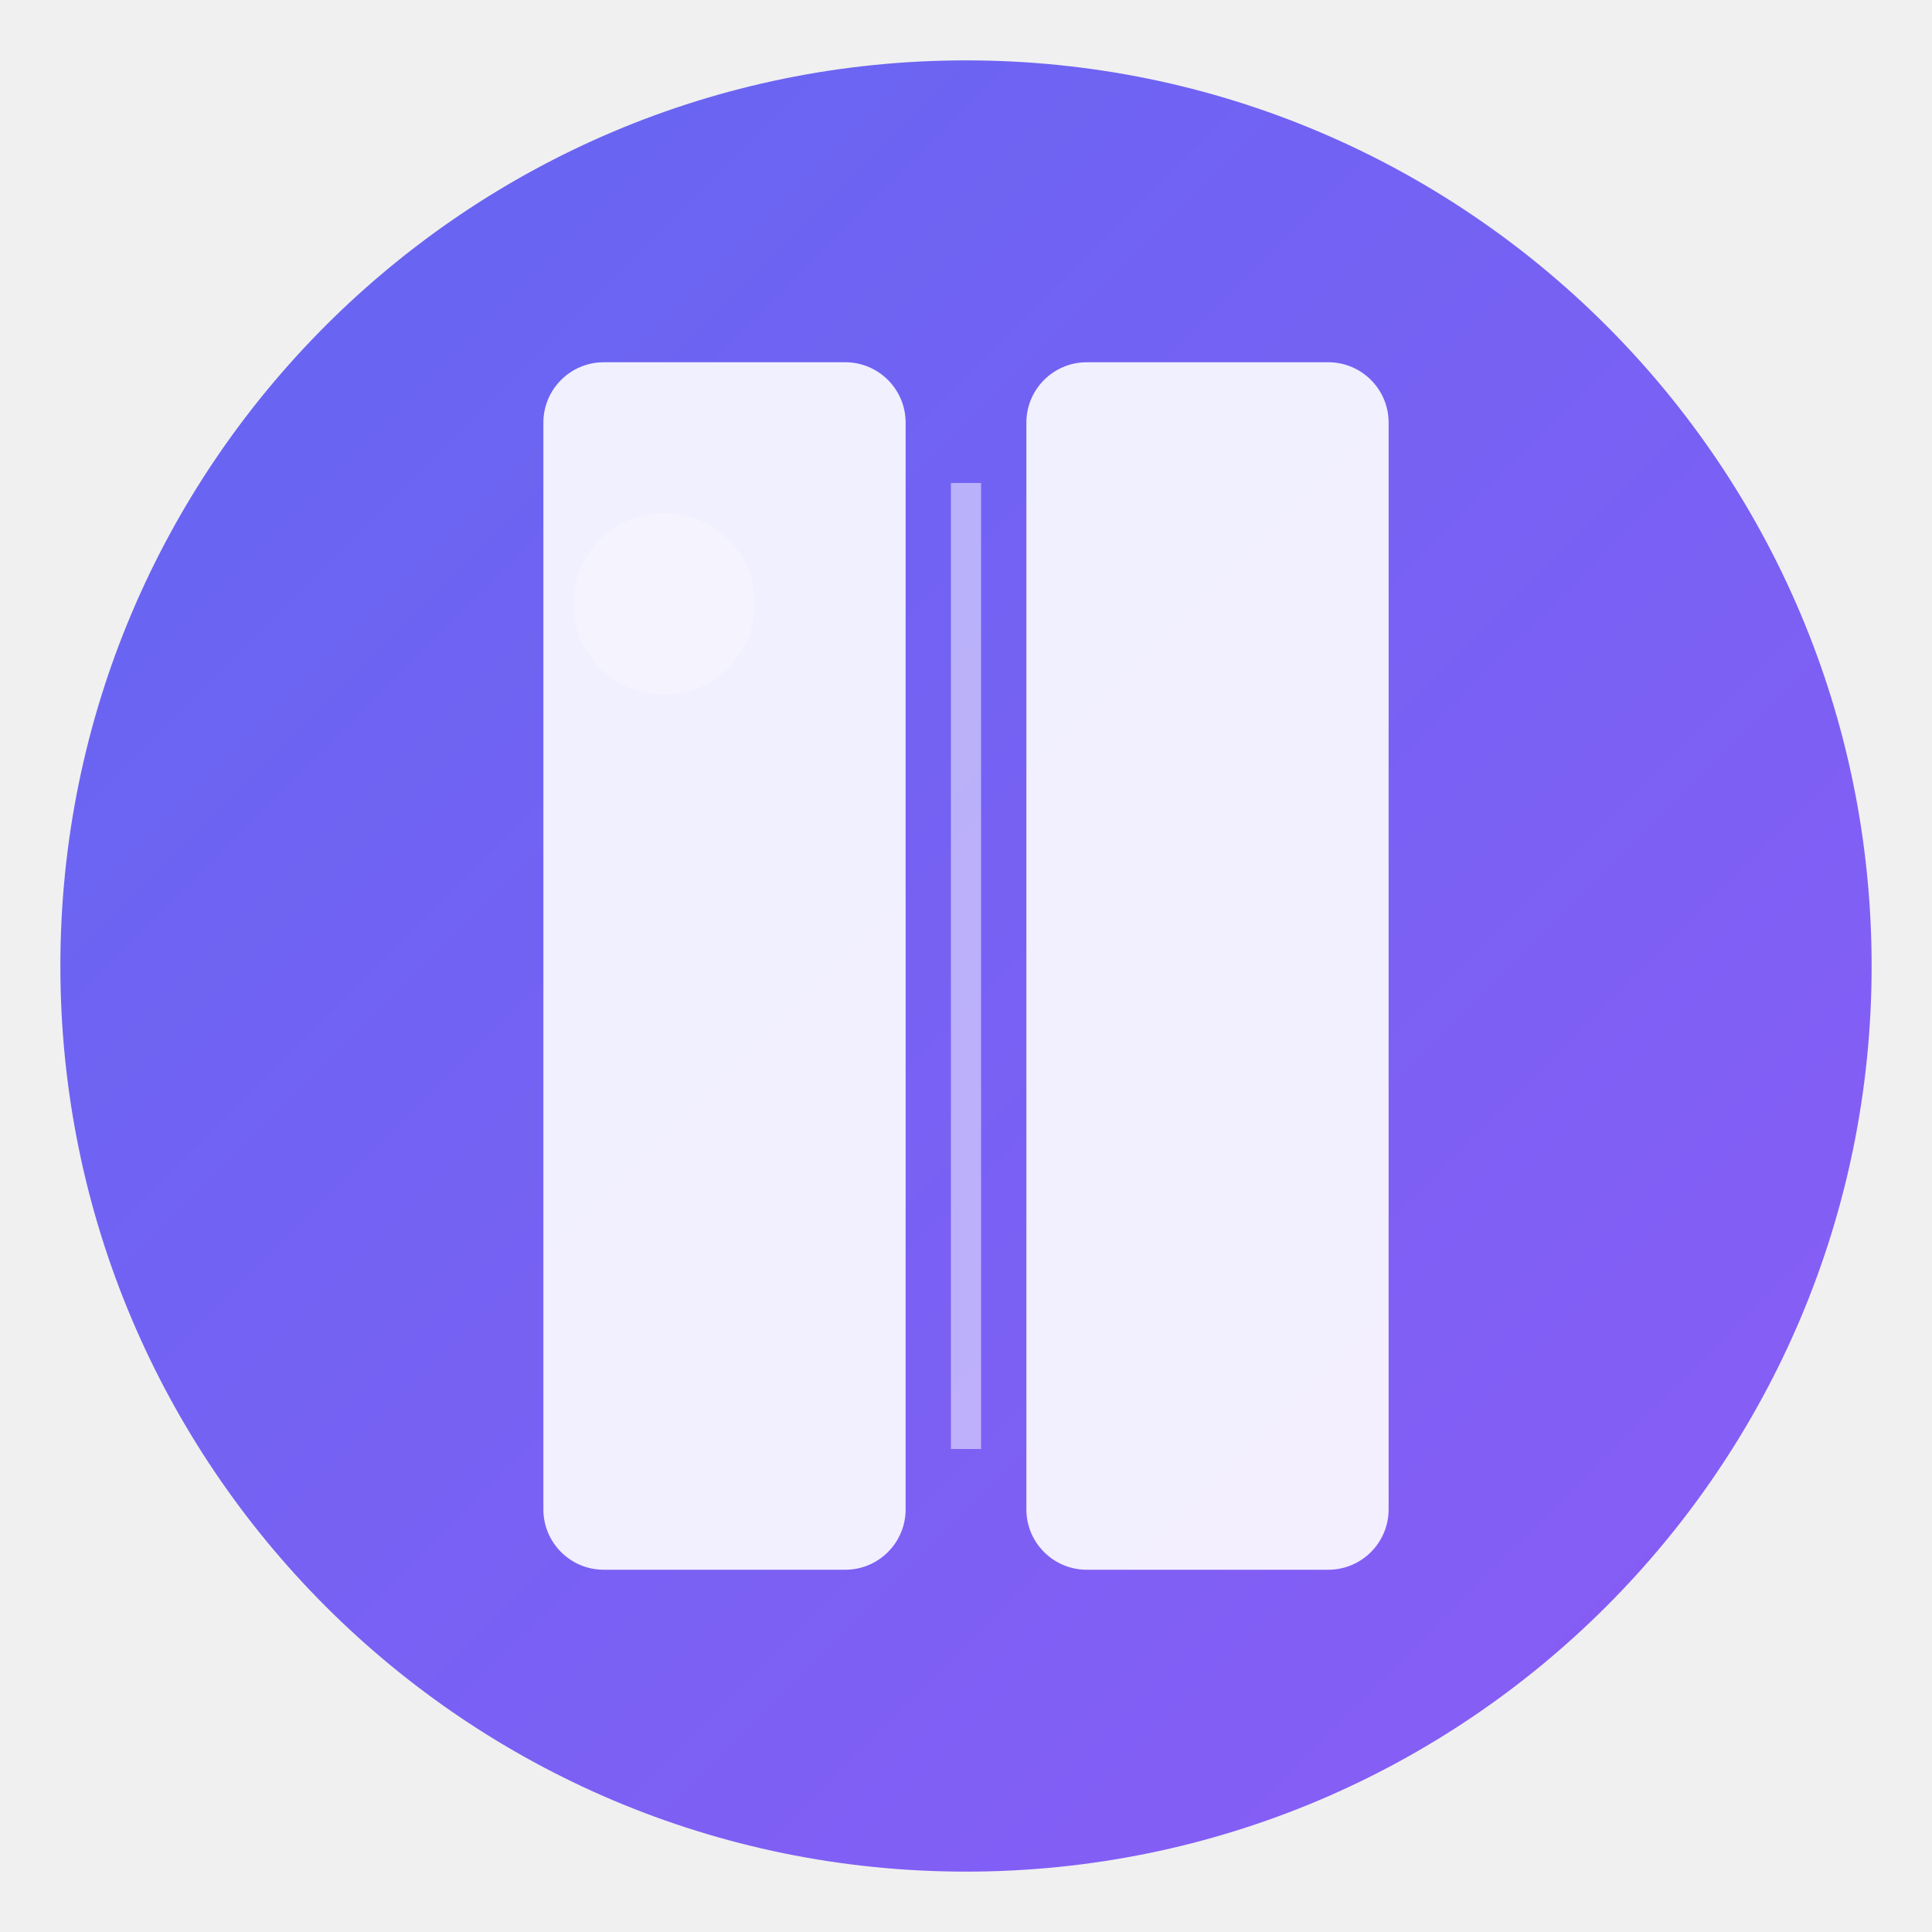
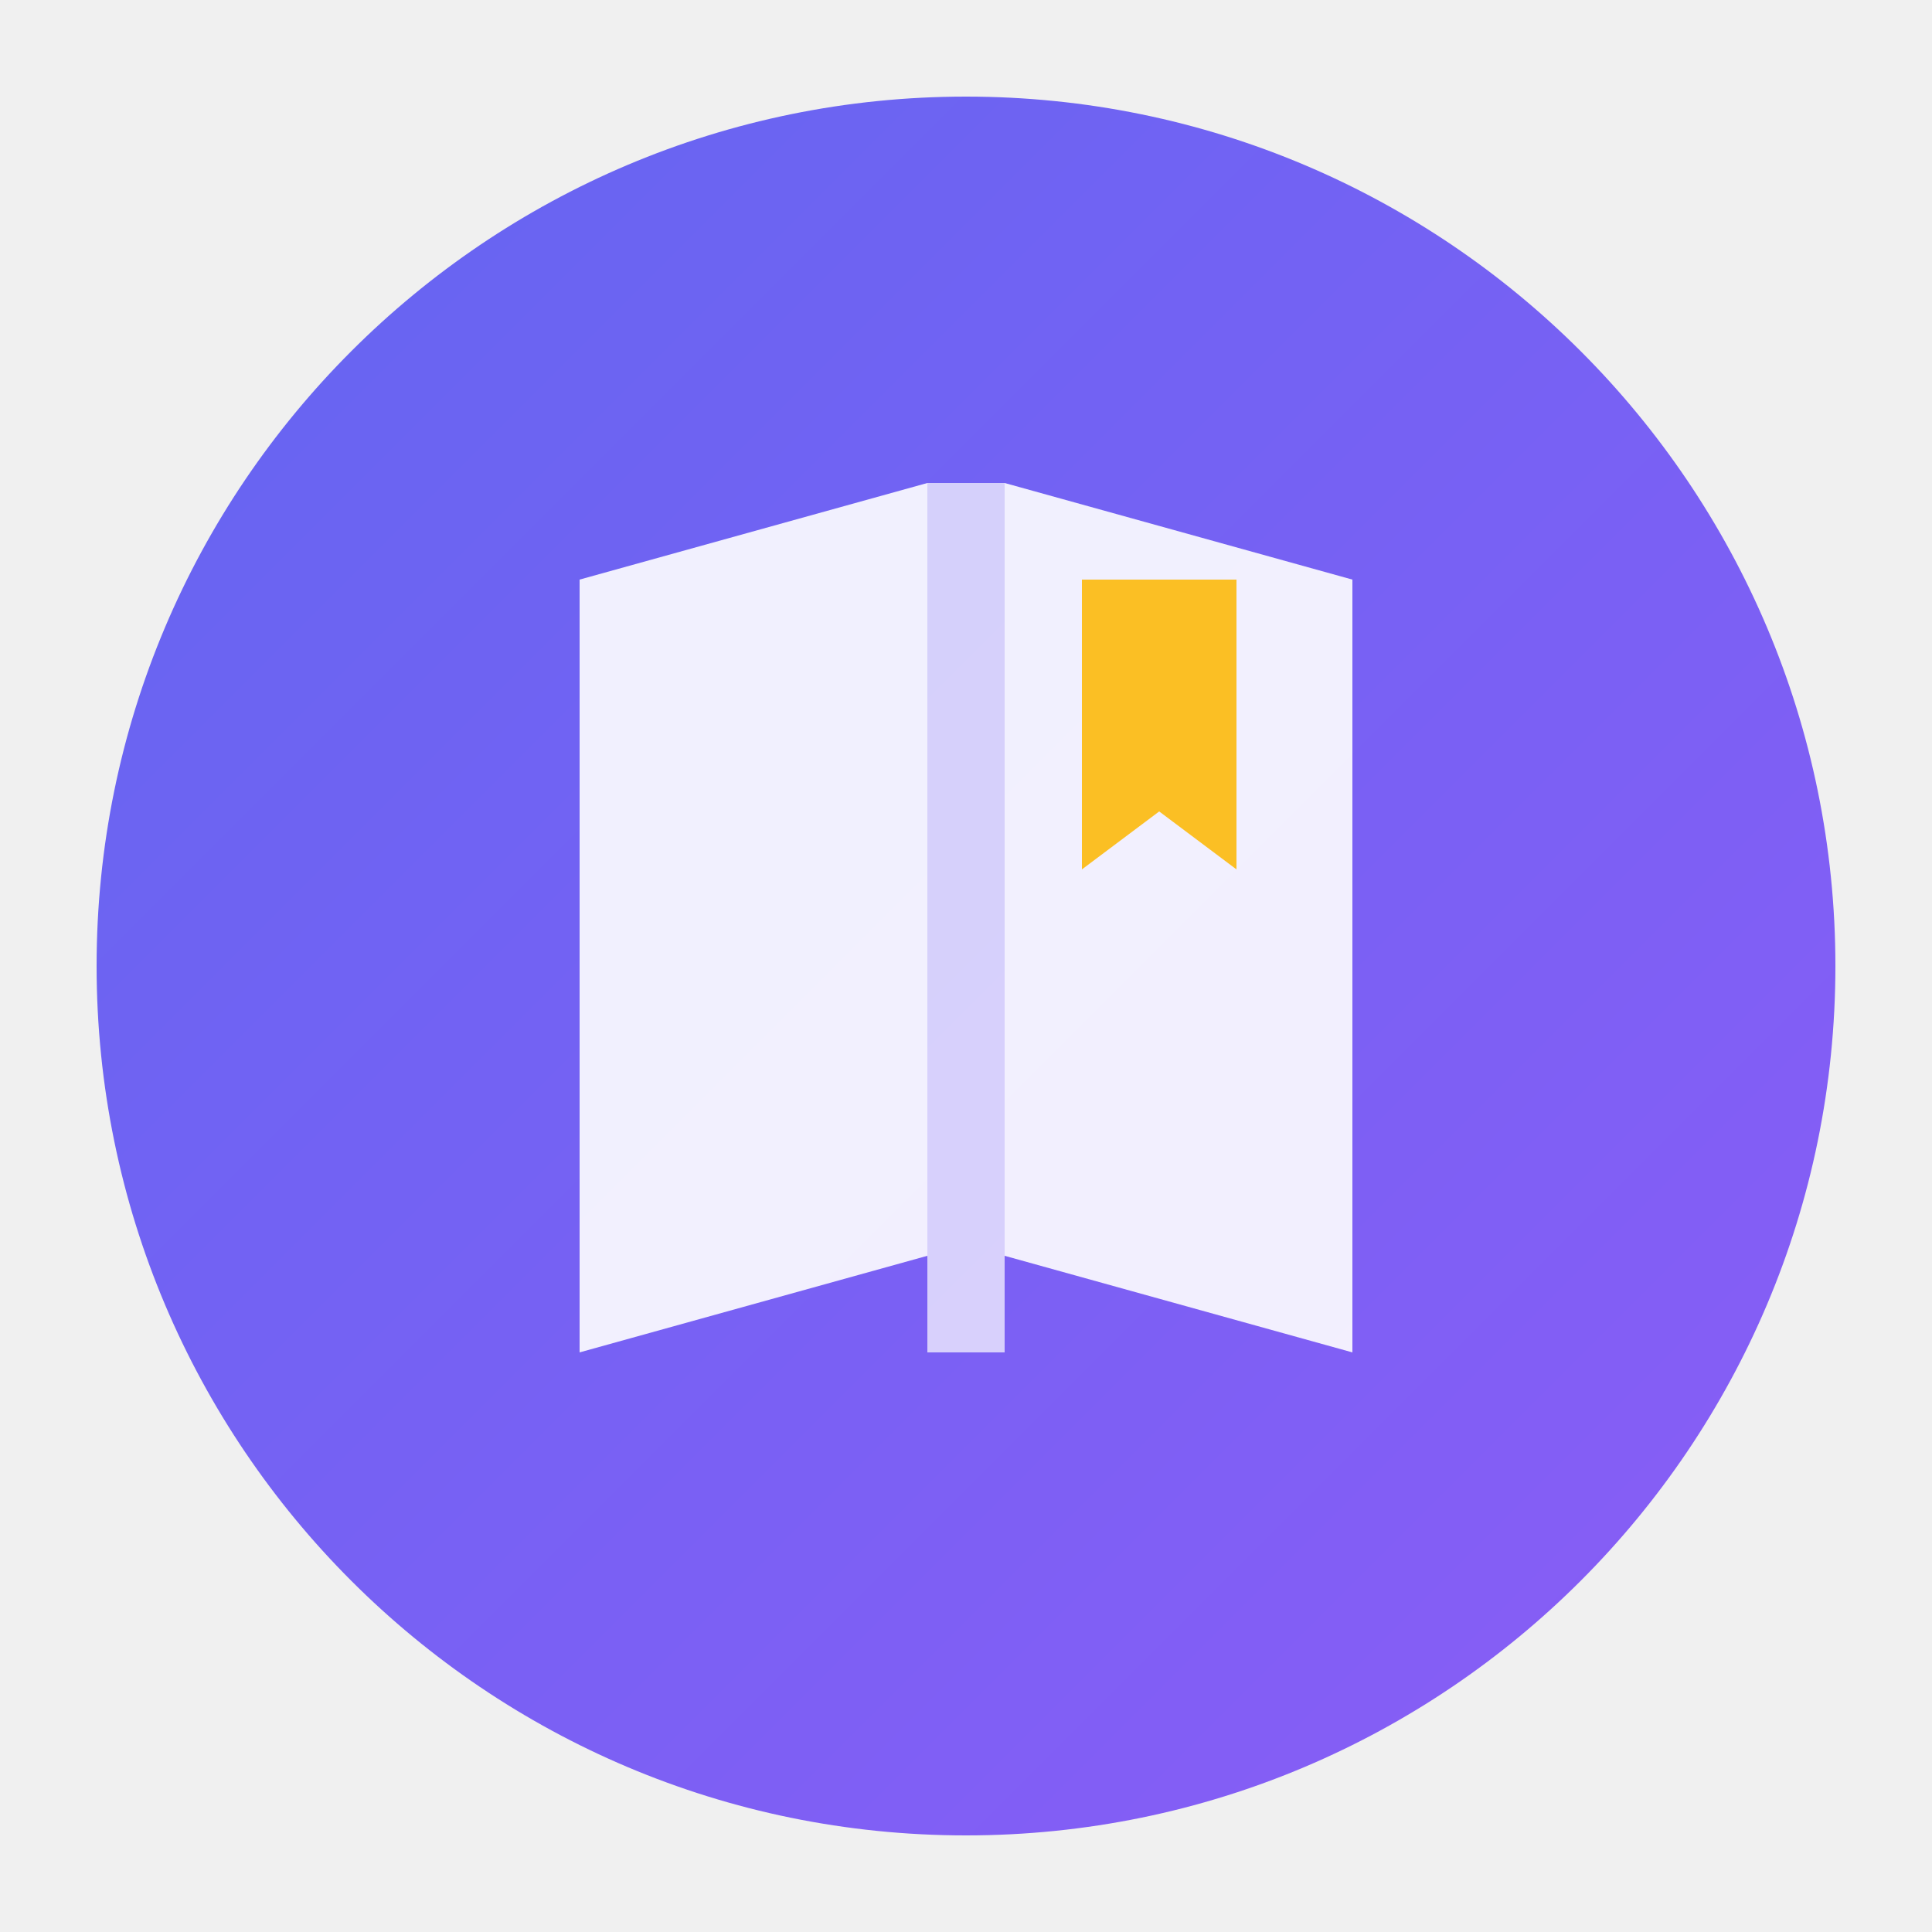
- <svg xmlns="http://www.w3.org/2000/svg" width="32" height="32" viewBox="0 0 32 32" fill="none">
+ <svg xmlns="http://www.w3.org/2000/svg" viewBox="0 0 100 100">
  <defs>
-     <linearGradient id="grad1" x1="0%" y1="0%" x2="100%" y2="100%">
+     <linearGradient id="grad" x1="0%" y1="0%" x2="100%" y2="100%">
      <stop offset="0%" style="stop-color:#6366f1;stop-opacity:1" />
      <stop offset="100%" style="stop-color:#8b5cf6;stop-opacity:1" />
    </linearGradient>
  </defs>
-   <circle cx="16" cy="16" r="15" fill="url(#grad1)" />
-   <path d="M9 7C9 6.448 9.448 6 10 6H14C14.552 6 15 6.448 15 7V25C15 25.552 14.552 26 14 26H10C9.448 26 9 25.552 9 25V7Z" fill="white" fill-opacity="0.9" />
-   <path d="M17 7C17 6.448 17.448 6 18 6H22C22.552 6 23 6.448 23 7V25C23 25.552 22.552 26 22 26H18C17.448 26 17 25.552 17 25V7Z" fill="white" fill-opacity="0.9" />
-   <line x1="16" y1="8" x2="16" y2="24" stroke="white" stroke-width="0.5" stroke-opacity="0.5" />
-   <circle cx="11" cy="10" r="1.5" fill="white" fill-opacity="0.3" />
+   <circle cx="50" cy="50" r="45" fill="url(#grad)" />
+   <g fill="white">
+     <path d="M 30 30 L 30 70 L 48 65 L 48 25 Z" opacity="0.9" />
+     <path d="M 52 25 L 52 65 L 70 70 L 70 30 Z" opacity="0.9" />
+     <rect x="48" y="25" width="4" height="45" opacity="0.7" />
+     <path d="M 56 30 L 56 45 L 60 42 L 64 45 L 64 30 Z" fill="#fbbf24" />
+   </g>
</svg>
